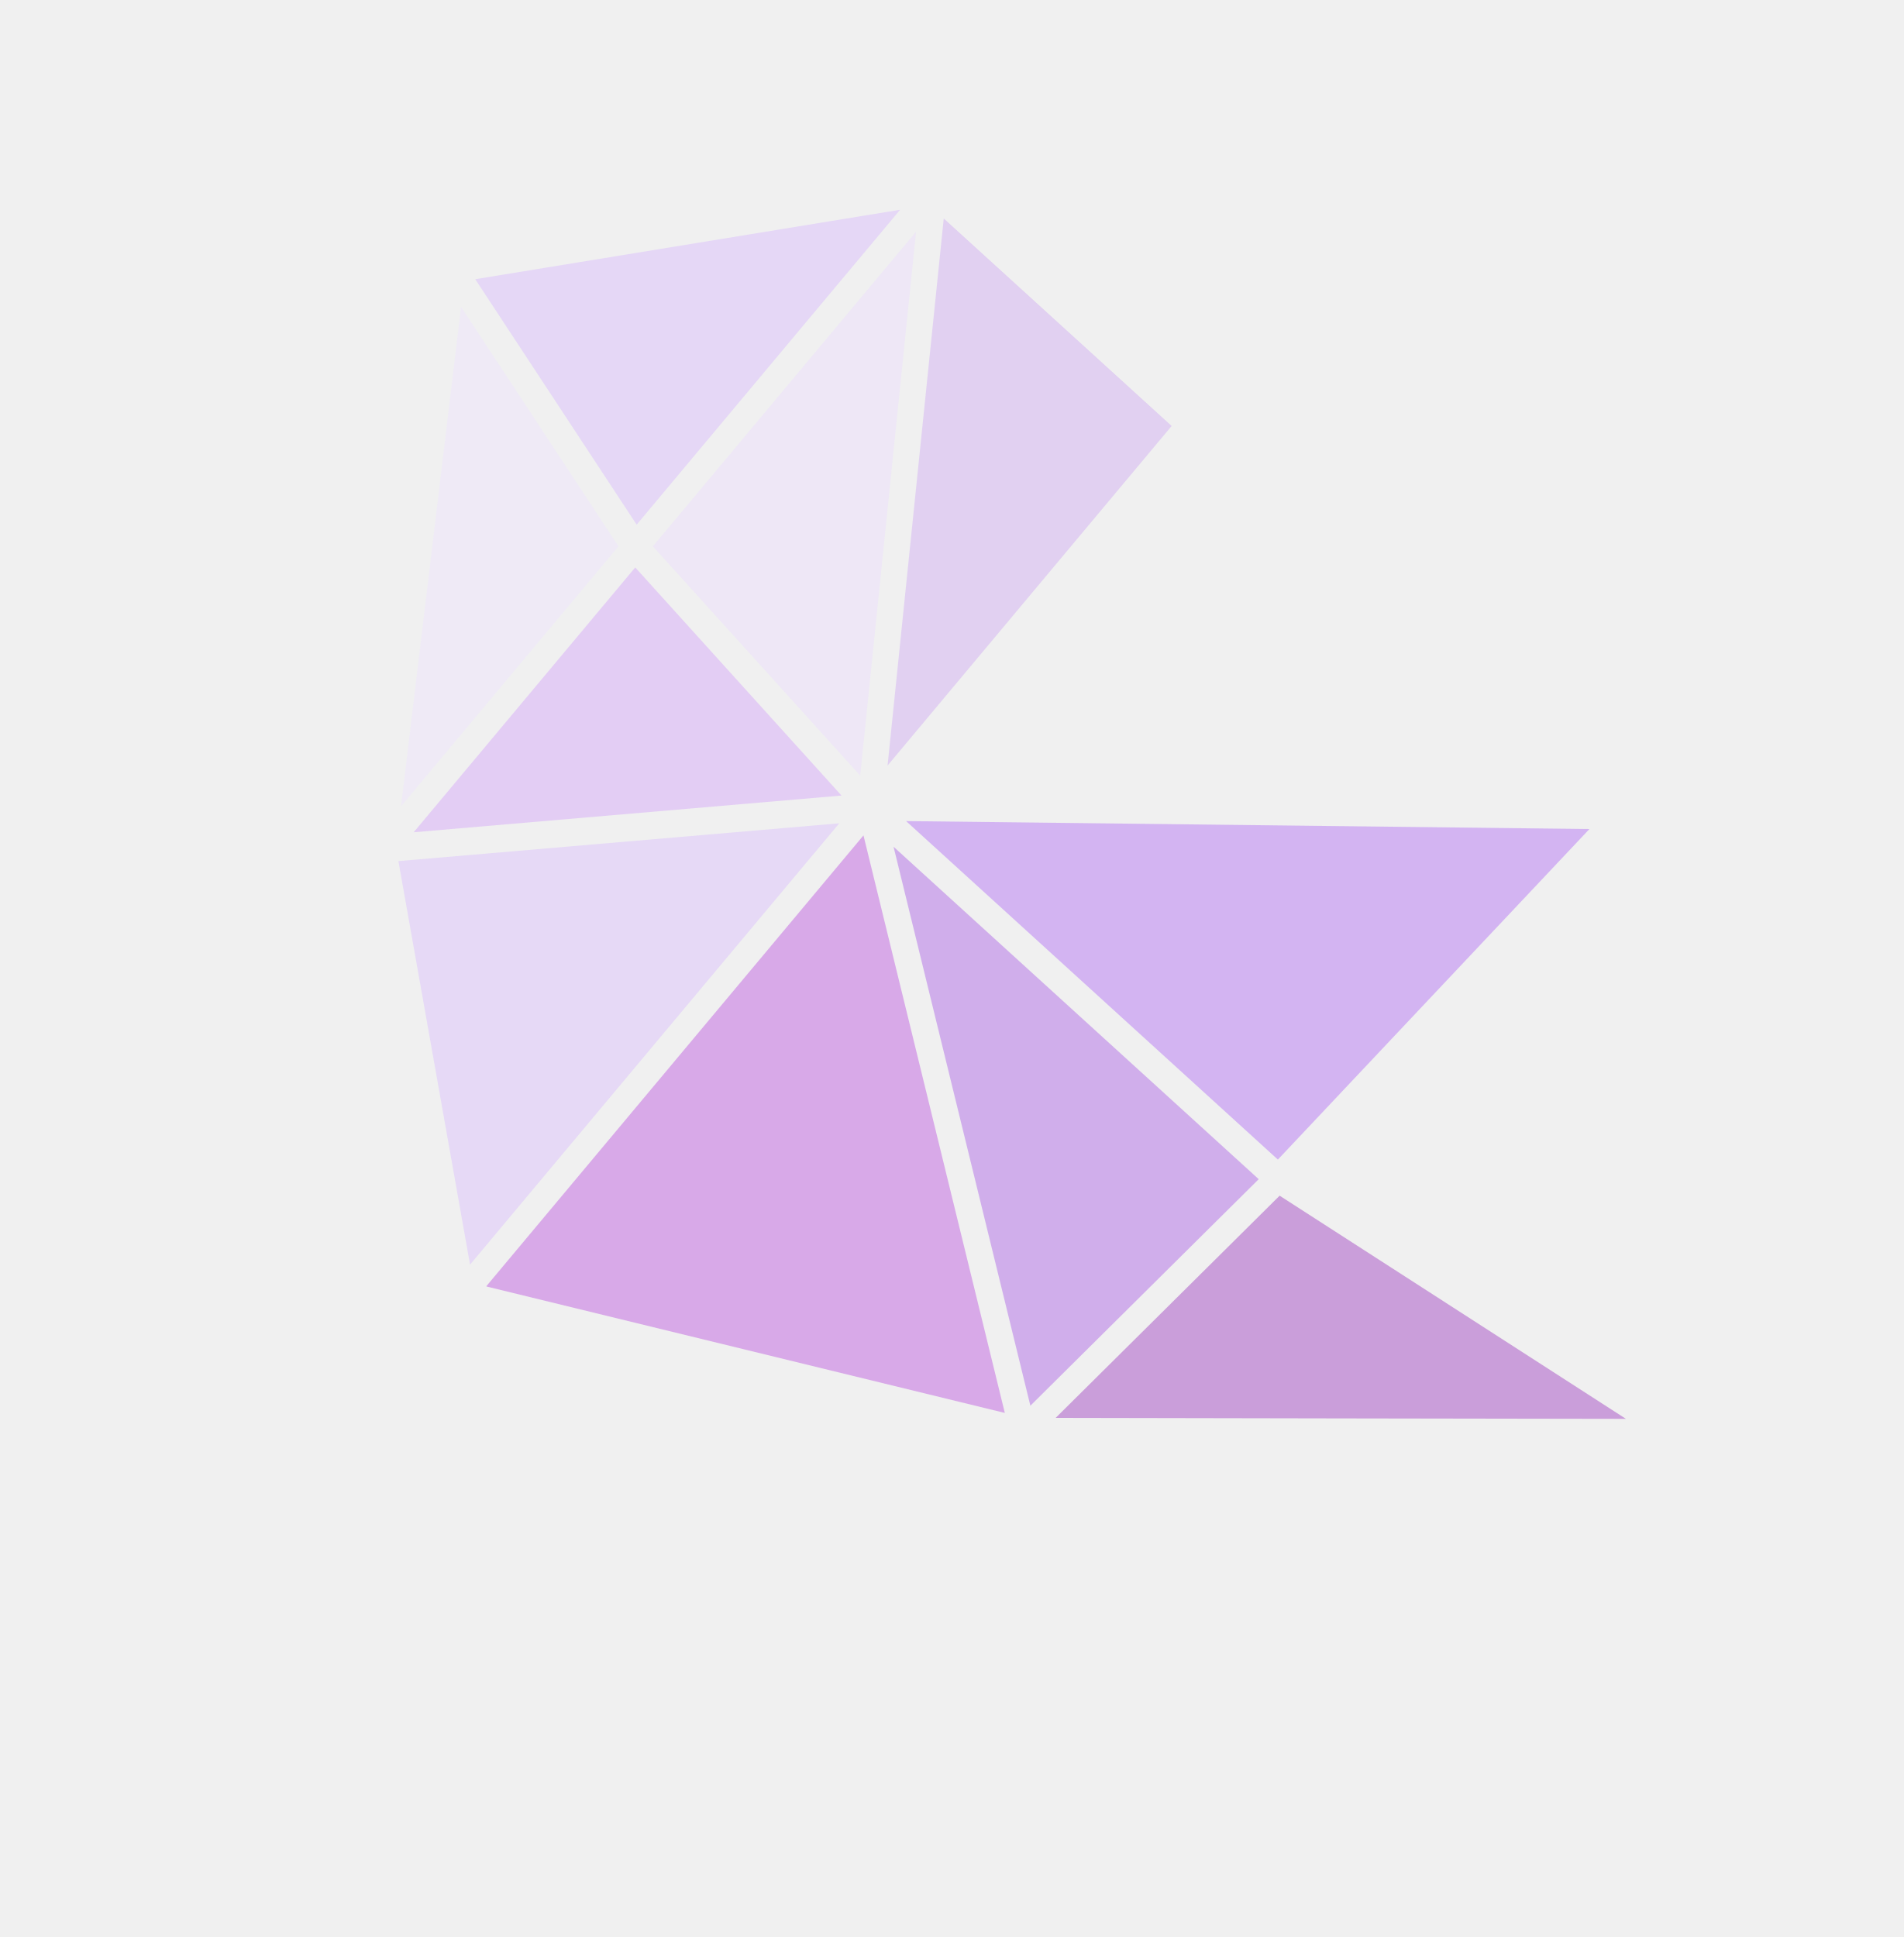
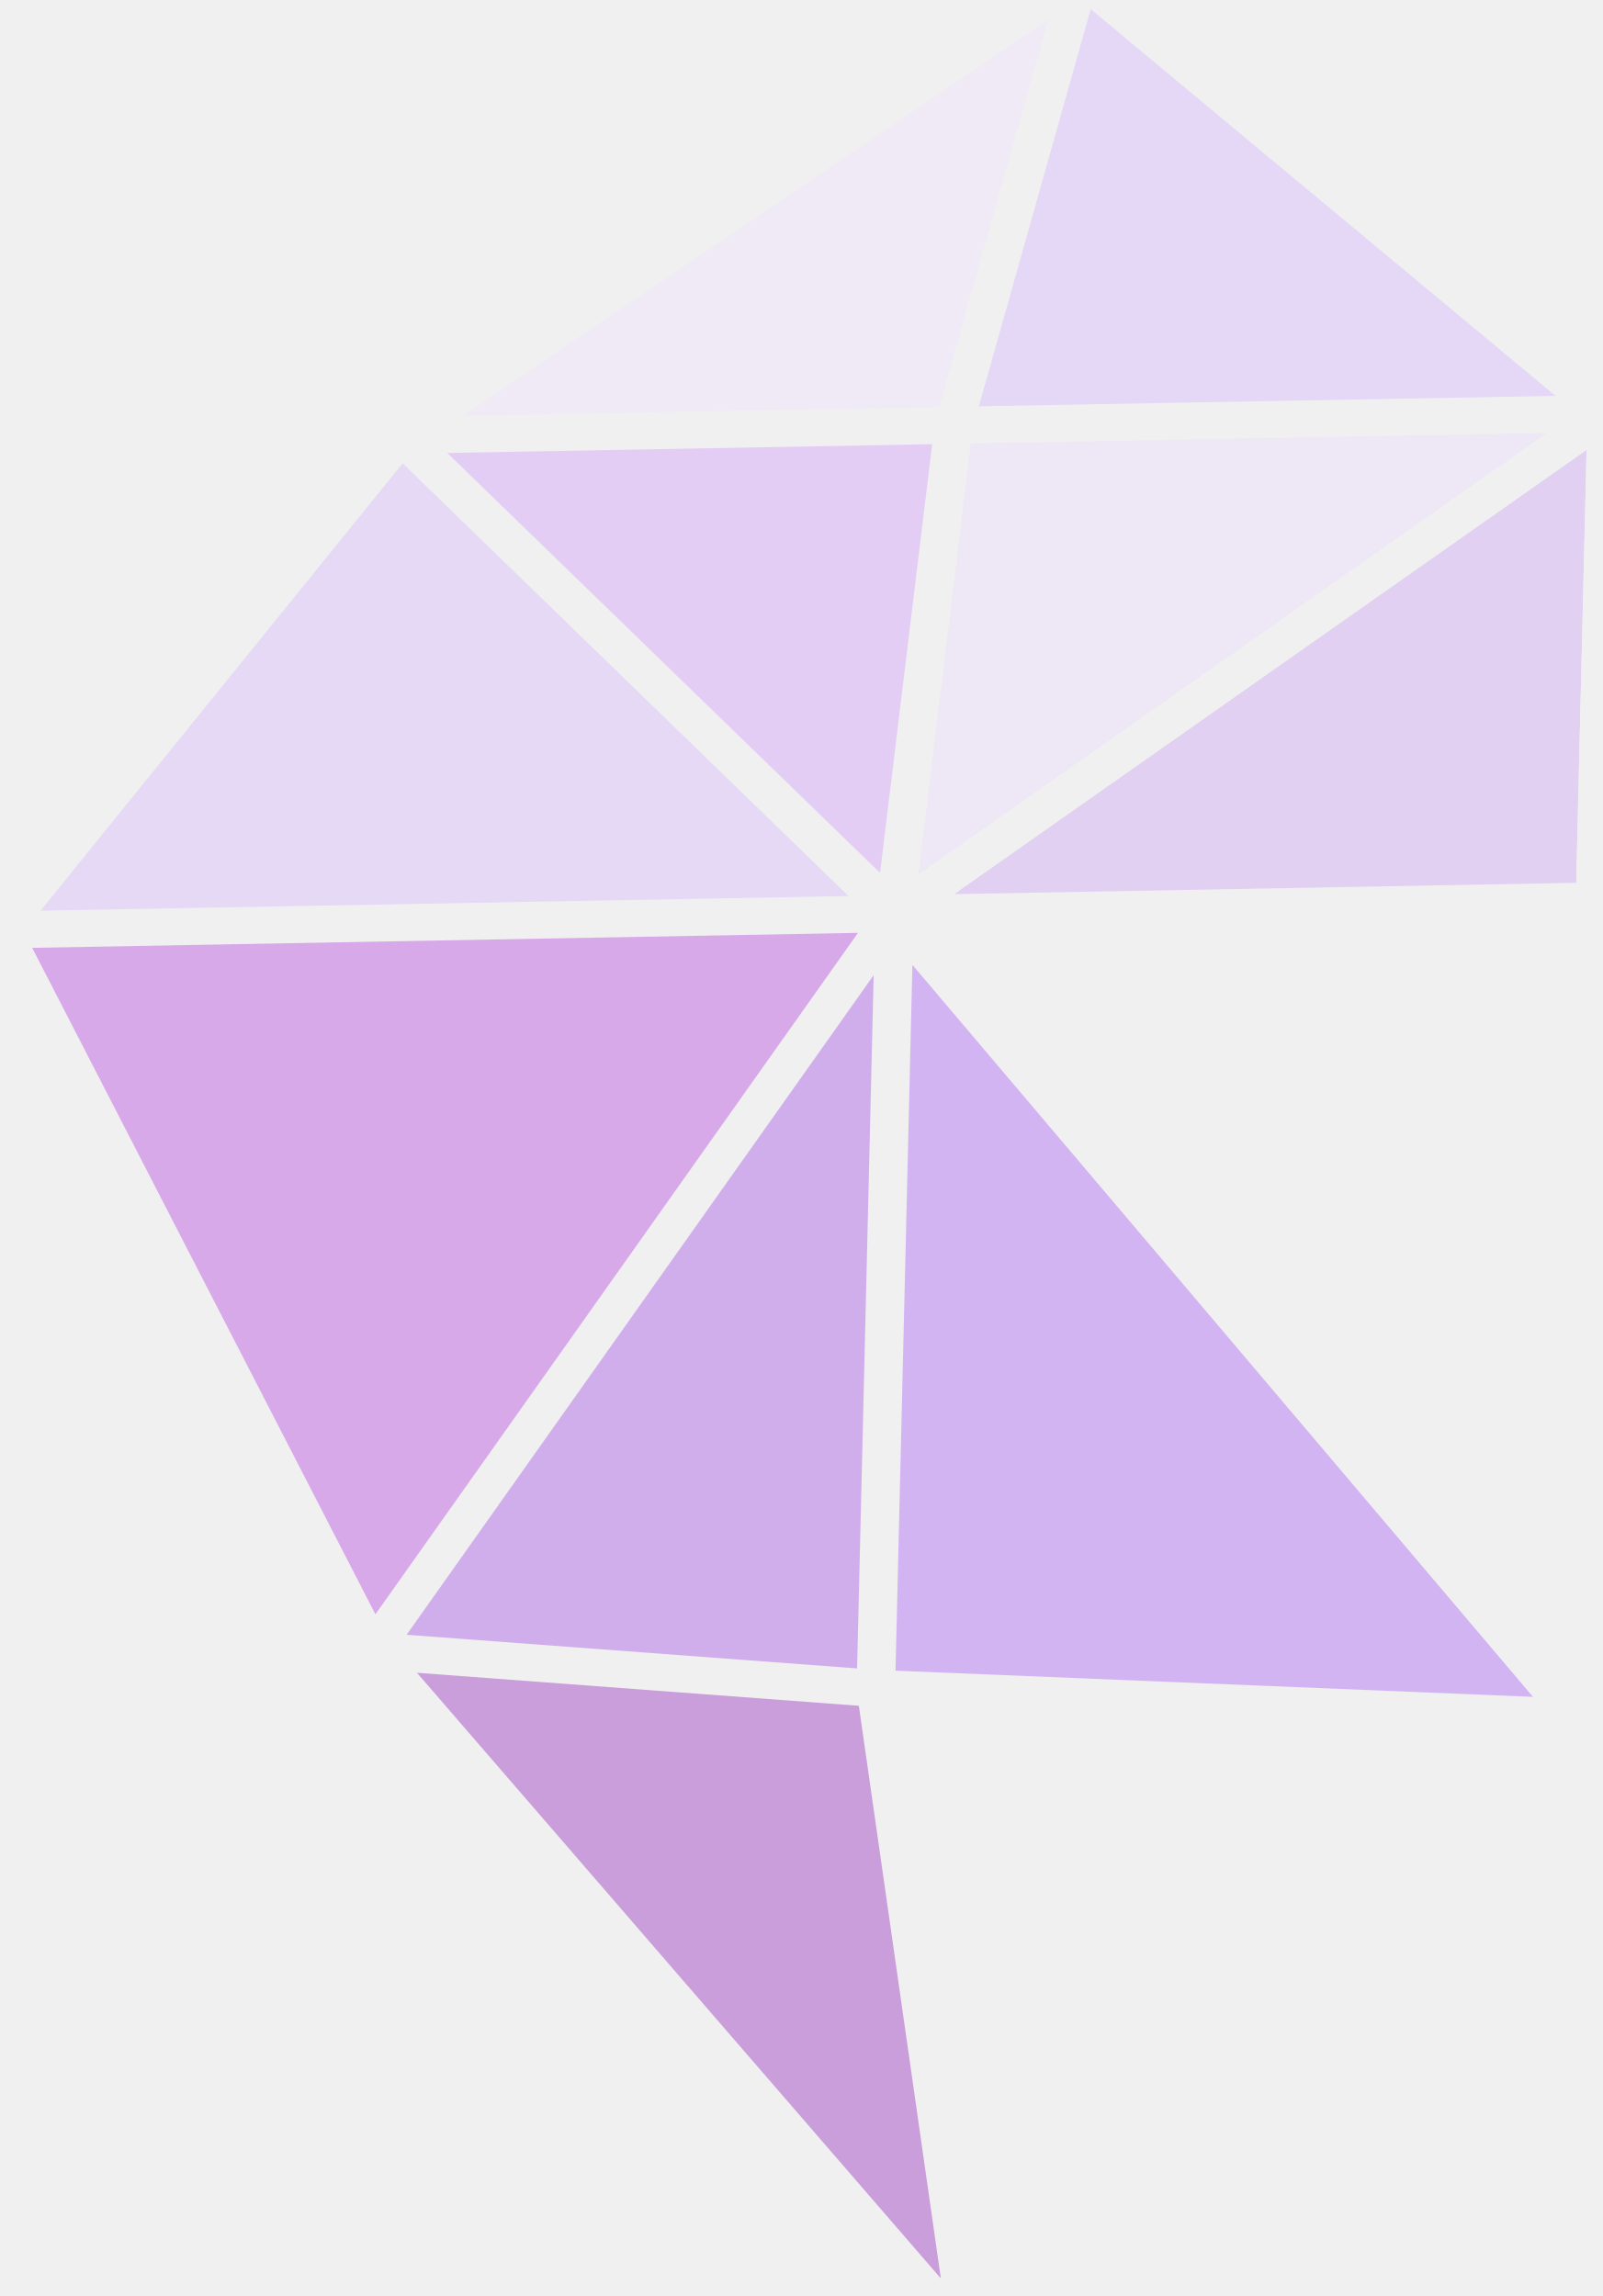
- <svg xmlns="http://www.w3.org/2000/svg" width="397" height="404" viewBox="0 0 397 404" fill="none">
-   <g opacity="0.4" clip-path="url(#clip0_6563_18635)">
-     <path d="M96.145 63.997L128.984 113.949L83.628 168.172L96.145 63.997Z" fill="#EDE2FF" />
-     <path d="M187.706 43.749L132.767 109.428L99.104 58.233L187.706 43.749Z" fill="#D4B1FF" />
-     <path d="M132.468 118.35L175.488 165.929L86.265 173.586L132.468 118.35Z" fill="#D099FB" />
-     <path d="M191.025 48.343L179.383 161.761L136.149 113.948L191.025 48.343Z" fill="#EAD9FF" />
-     <path d="M175.013 171.718L98.022 263.76L83.083 179.602L175.013 171.718Z" fill="#D6B6FF" />
-     <path d="M196.809 45.534L244.35 88.823L185.09 159.668L196.809 45.534Z" fill="#CAA1F3" />
-     <path d="M180.066 174.239L209.54 294.694L101.38 268.309L180.066 174.239Z" fill="#B33FDC" />
-     <path d="M186.336 176.603L262.486 245.942L214.869 293.19L186.336 176.603Z" fill="#A14CE4" />
-     <path d="M331.45 172.916L266.482 241.854L188.947 171.254L331.45 172.916Z" fill="#A85BF6" />
-     <path d="M339.067 295.931L279.605 295.836L220.142 295.727L266.849 249.383L339.067 295.931Z" fill="#9123B8" />
+ <svg xmlns="http://www.w3.org/2000/svg" width="238" height="341" viewBox="0 0 238 341" fill="none">
+   <g opacity="0.4" clip-path="url(#clip0_3316_17981)">
+     <path d="M155.658 2.91L139.454 60.451L68.775 61.734L155.658 2.91Z" fill="#EDE2FF" />
+     <path d="M230.962 58.791L145.348 60.345L161.951 1.366L230.962 58.791Z" fill="#D4B1FF" />
+     <path d="M138.414 65.967L130.676 129.644L66.414 67.274L138.414 65.967Z" fill="#D099FB" />
+     <path d="M229.667 64.309L136.377 129.852L144.152 65.862L229.667 64.309Z" fill="#EAD9FF" />
+     <path d="M125.991 133.077L6.014 135.255L59.784 68.814L125.991 133.077Z" fill="#D6B6FF" />
+     <path d="M235.579 66.836L234.044 131.115L141.697 132.791L235.579 66.836Z" fill="#CAA1F3" />
+     <path d="M127.399 138.547L55.742 239.756L4.779 140.773L127.399 138.547Z" fill="#B33FDC" />
+     <path d="M129.724 144.831L127.264 247.791L60.371 242.795L129.724 144.831Z" fill="#A14CE4" />
+     <path d="M227.618 252.014L132.97 248.129L135.475 143.298L227.618 252.014Z" fill="#A85BF6" />
+     <path d="M139.702 338.393L100.801 293.421L61.91 248.439L127.525 253.341L139.702 338.393Z" fill="#9123B8" />
  </g>
  <defs>
-     <clipPath id="clip0_6563_18635">
-       <rect width="229.169" height="336.866" fill="white" transform="matrix(0.641604 -0.767036 0.739398 0.673269 0.339844 176.305)" />
+     <clipPath id="clip0_3316_17981">
+       <rect width="229.169" height="336.866" fill="white" transform="matrix(0.999835 -0.0181504 -0.0238803 0.999715 8.04297 4.15967)" />
    </clipPath>
  </defs>
</svg>
